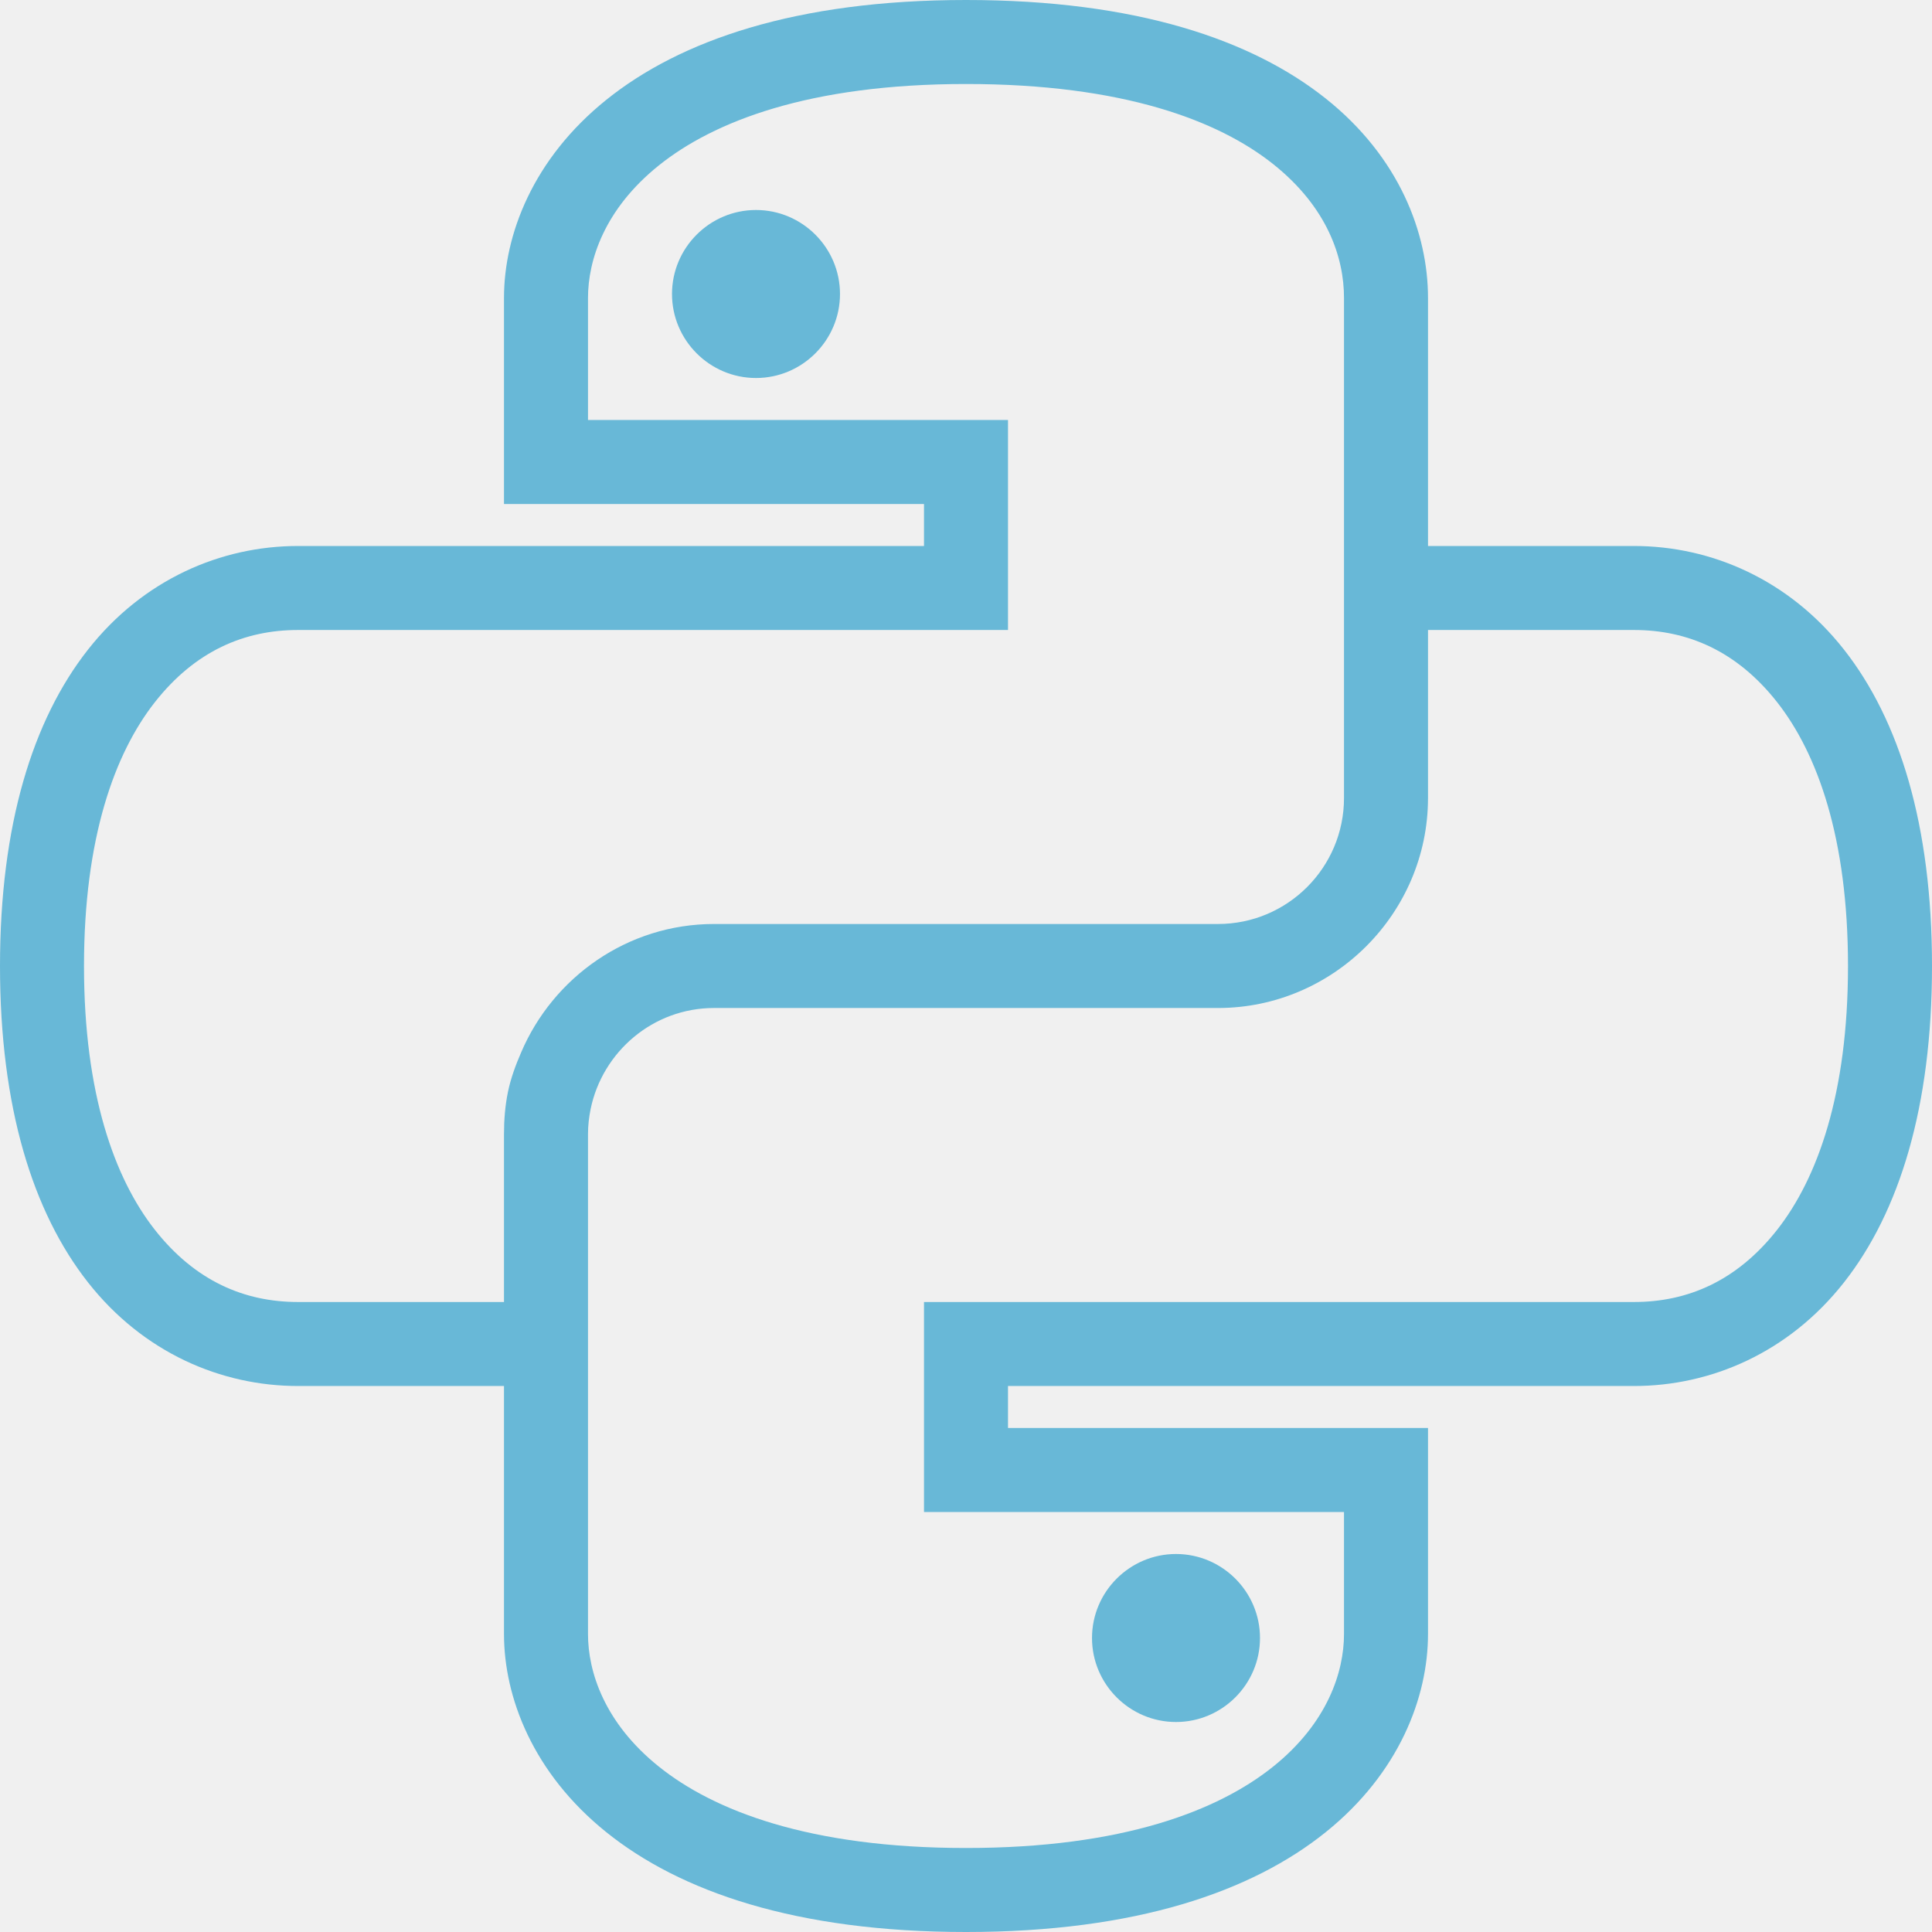
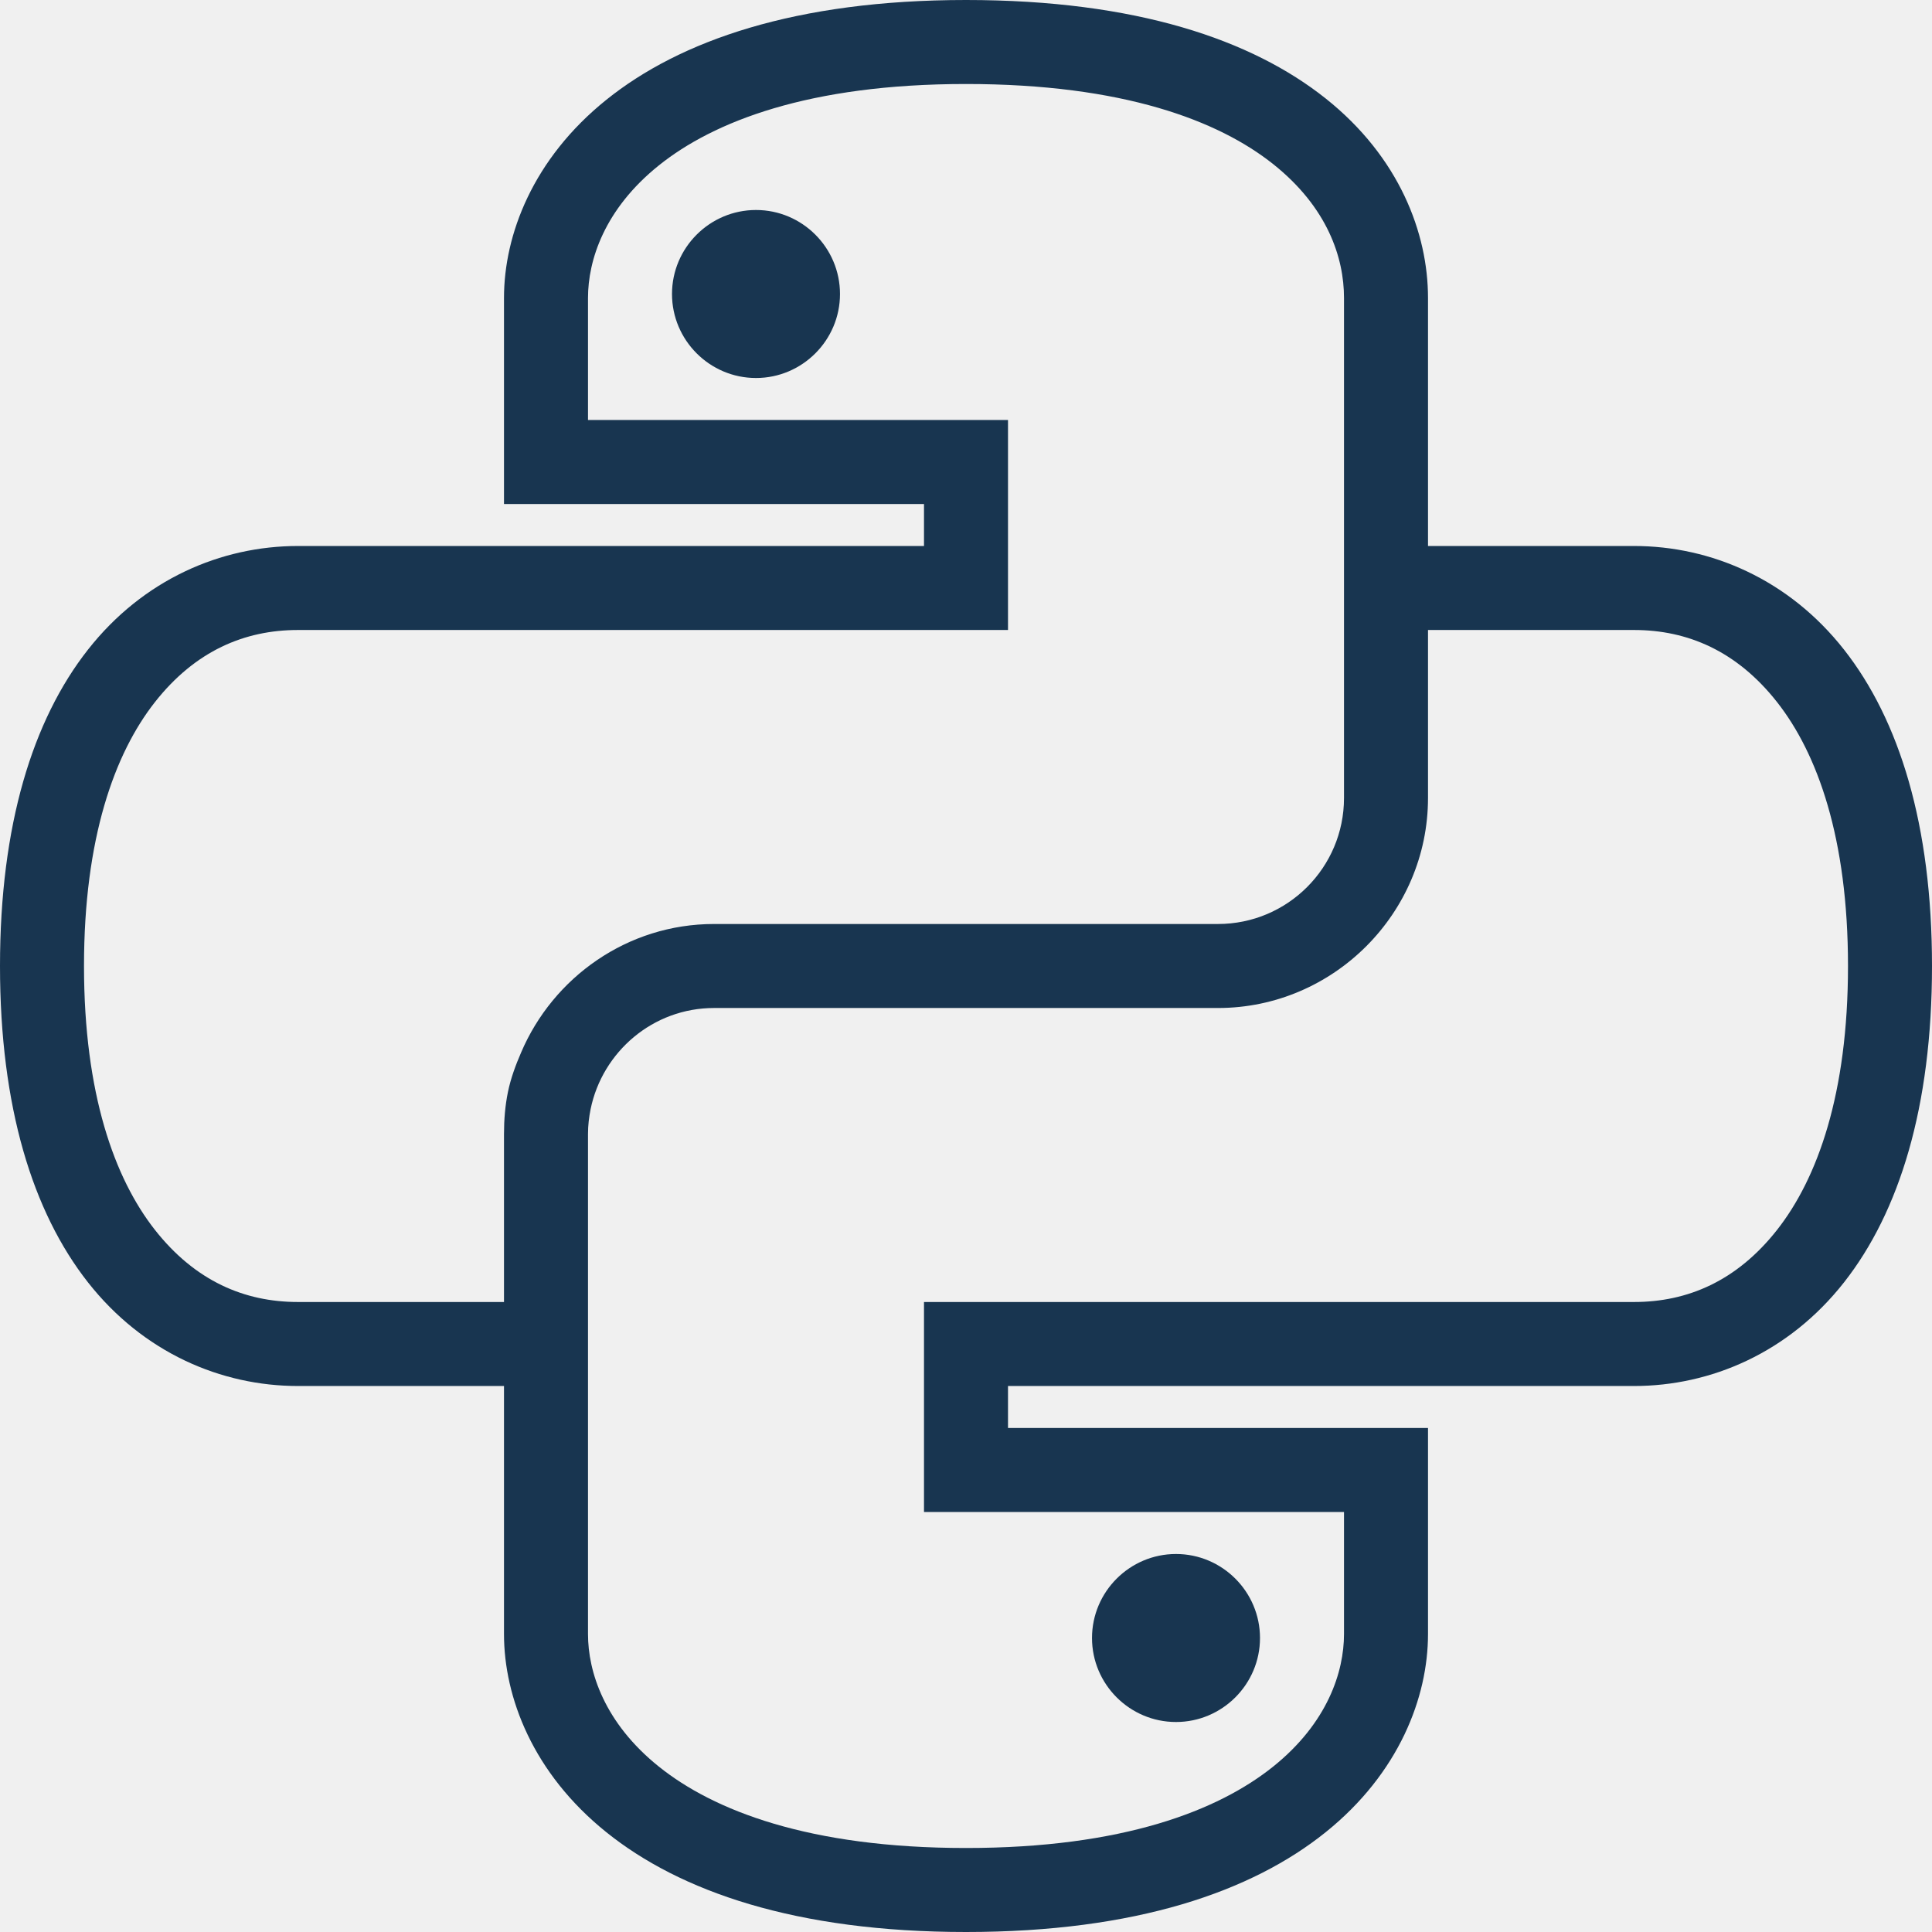
<svg xmlns="http://www.w3.org/2000/svg" width="150" height="150" viewBox="0 0 150 150" fill="none">
-   <path d="M75 0C61.766 0 52.785 3.159 47.079 7.745C41.372 12.33 39.13 18.228 39.13 23.132V39.13H71.739V42.391H23.132C17.171 42.391 11.12 44.977 6.827 50.442C2.535 55.906 0 64.058 0 75C0 85.942 2.535 94.094 6.827 99.558C11.12 105.023 17.171 107.609 23.132 107.609H39.13V126.868C39.13 131.772 41.372 137.67 47.079 142.255C52.785 146.841 61.766 150 75 150C88.234 150 97.215 146.841 102.921 142.255C108.628 137.67 110.87 131.772 110.87 126.868V110.87H78.261V107.609H126.868C132.829 107.609 138.88 105.023 143.173 99.558C147.465 94.094 150 85.942 150 75C150 64.058 147.465 55.906 143.173 50.442C138.88 44.977 132.829 42.391 126.868 42.391H110.87V23.132C110.87 18.1 108.64 12.19 102.921 7.643C97.202 3.095 88.222 0 75 0ZM75 6.522C87.216 6.522 94.616 9.375 98.845 12.738C103.074 16.101 104.348 20.011 104.348 23.132V61.956C104.348 67.357 99.966 71.739 94.565 71.739H55.435C48.722 71.739 42.939 75.879 40.455 81.725C40.035 82.694 39.653 83.725 39.436 84.783C39.22 85.84 39.13 86.923 39.13 88.043V101.087H23.132C18.992 101.087 15.158 99.469 12.024 95.482C8.891 91.495 6.522 84.923 6.522 75C6.522 65.077 8.891 58.505 12.024 54.518C15.158 50.531 18.992 48.913 23.132 48.913H78.261V32.609H45.652V23.132C45.652 20.215 46.913 16.241 51.155 12.84C55.397 9.439 62.797 6.522 75 6.522ZM58.696 16.304C55.104 16.304 52.174 19.234 52.174 22.826C52.174 26.418 55.104 29.348 58.696 29.348C62.288 29.348 65.217 26.418 65.217 22.826C65.217 19.234 62.288 16.304 58.696 16.304ZM110.87 48.913H126.868C131.008 48.913 134.842 50.531 137.976 54.518C141.109 58.505 143.478 65.077 143.478 75C143.478 84.923 141.109 91.495 137.976 95.482C134.842 99.469 131.008 101.087 126.868 101.087H71.739V117.391H104.348V126.868C104.348 129.785 103.087 133.759 98.845 137.16C94.603 140.561 87.203 143.478 75 143.478C62.797 143.478 55.397 140.561 51.155 137.16C46.913 133.759 45.652 129.785 45.652 126.868V88.043C45.652 87.368 45.729 86.744 45.856 86.107C46.773 81.649 50.709 78.261 55.435 78.261H94.565C103.52 78.261 110.87 70.911 110.87 61.956V48.913ZM91.304 120.652C87.712 120.652 84.783 123.582 84.783 127.174C84.783 130.766 87.712 133.696 91.304 133.696C94.896 133.696 97.826 130.766 97.826 127.174C97.826 123.582 94.896 120.652 91.304 120.652Z" fill="#68B8D7" />
+   <g clip-path="url(#clip0_202_66)">
+     <path d="M75 0C61.766 0 52.785 3.159 47.079 7.745C41.372 12.33 39.13 18.228 39.13 23.132V39.13H71.739V42.391H23.132C17.171 42.391 11.12 44.977 6.827 50.442C2.535 55.906 0 64.058 0 75C0 85.942 2.535 94.094 6.827 99.558C11.12 105.023 17.171 107.609 23.132 107.609H39.13V126.868C39.13 131.772 41.372 137.67 47.079 142.255C52.785 146.841 61.766 150 75 150C88.234 150 97.215 146.841 102.921 142.255C108.628 137.67 110.87 131.772 110.87 126.868V110.87H78.261V107.609H126.868C132.829 107.609 138.88 105.023 143.173 99.558C147.465 94.094 150 85.942 150 75C150 64.058 147.465 55.906 143.173 50.442C138.88 44.977 132.829 42.391 126.868 42.391H110.87V23.132C110.87 18.1 108.64 12.19 102.921 7.643C97.202 3.095 88.222 0 75 0ZM75 6.522C87.216 6.522 94.616 9.375 98.845 12.738C103.074 16.101 104.348 20.011 104.348 23.132V61.956C104.348 67.357 99.966 71.739 94.565 71.739H55.435C48.722 71.739 42.939 75.879 40.455 81.725C40.035 82.694 39.653 83.725 39.436 84.783C39.22 85.84 39.13 86.923 39.13 88.043V101.087H23.132C18.992 101.087 15.158 99.469 12.024 95.482C8.891 91.495 6.522 84.923 6.522 75C6.522 65.077 8.891 58.505 12.024 54.518C15.158 50.531 18.992 48.913 23.132 48.913H78.261V32.609H45.652V23.132C45.652 20.215 46.913 16.241 51.155 12.84C55.397 9.439 62.797 6.522 75 6.522ZM58.696 16.304C55.104 16.304 52.174 19.234 52.174 22.826C52.174 26.418 55.104 29.348 58.696 29.348C62.288 29.348 65.217 26.418 65.217 22.826C65.217 19.234 62.288 16.304 58.696 16.304ZM110.87 48.913H126.868C131.008 48.913 134.842 50.531 137.976 54.518C141.109 58.505 143.478 65.077 143.478 75C143.478 84.923 141.109 91.495 137.976 95.482C134.842 99.469 131.008 101.087 126.868 101.087H71.739V117.391H104.348V126.868C104.348 129.785 103.087 133.759 98.845 137.16C94.603 140.561 87.203 143.478 75 143.478C62.797 143.478 55.397 140.561 51.155 137.16C46.913 133.759 45.652 129.785 45.652 126.868V88.043C45.652 87.368 45.729 86.744 45.856 86.107C46.773 81.649 50.709 78.261 55.435 78.261H94.565C103.52 78.261 110.87 70.911 110.87 61.956V48.913ZM91.304 120.652C87.712 120.652 84.783 123.582 84.783 127.174C84.783 130.766 87.712 133.696 91.304 133.696C94.896 133.696 97.826 130.766 97.826 127.174C97.826 123.582 94.896 120.652 91.304 120.652Z" fill="#183550" />
+   </g>
+   <defs>
+     <clipPath id="clip0_202_66">
+       <rect width="150" height="150" fill="white" />
+     </clipPath>
+   </defs>
</svg>
